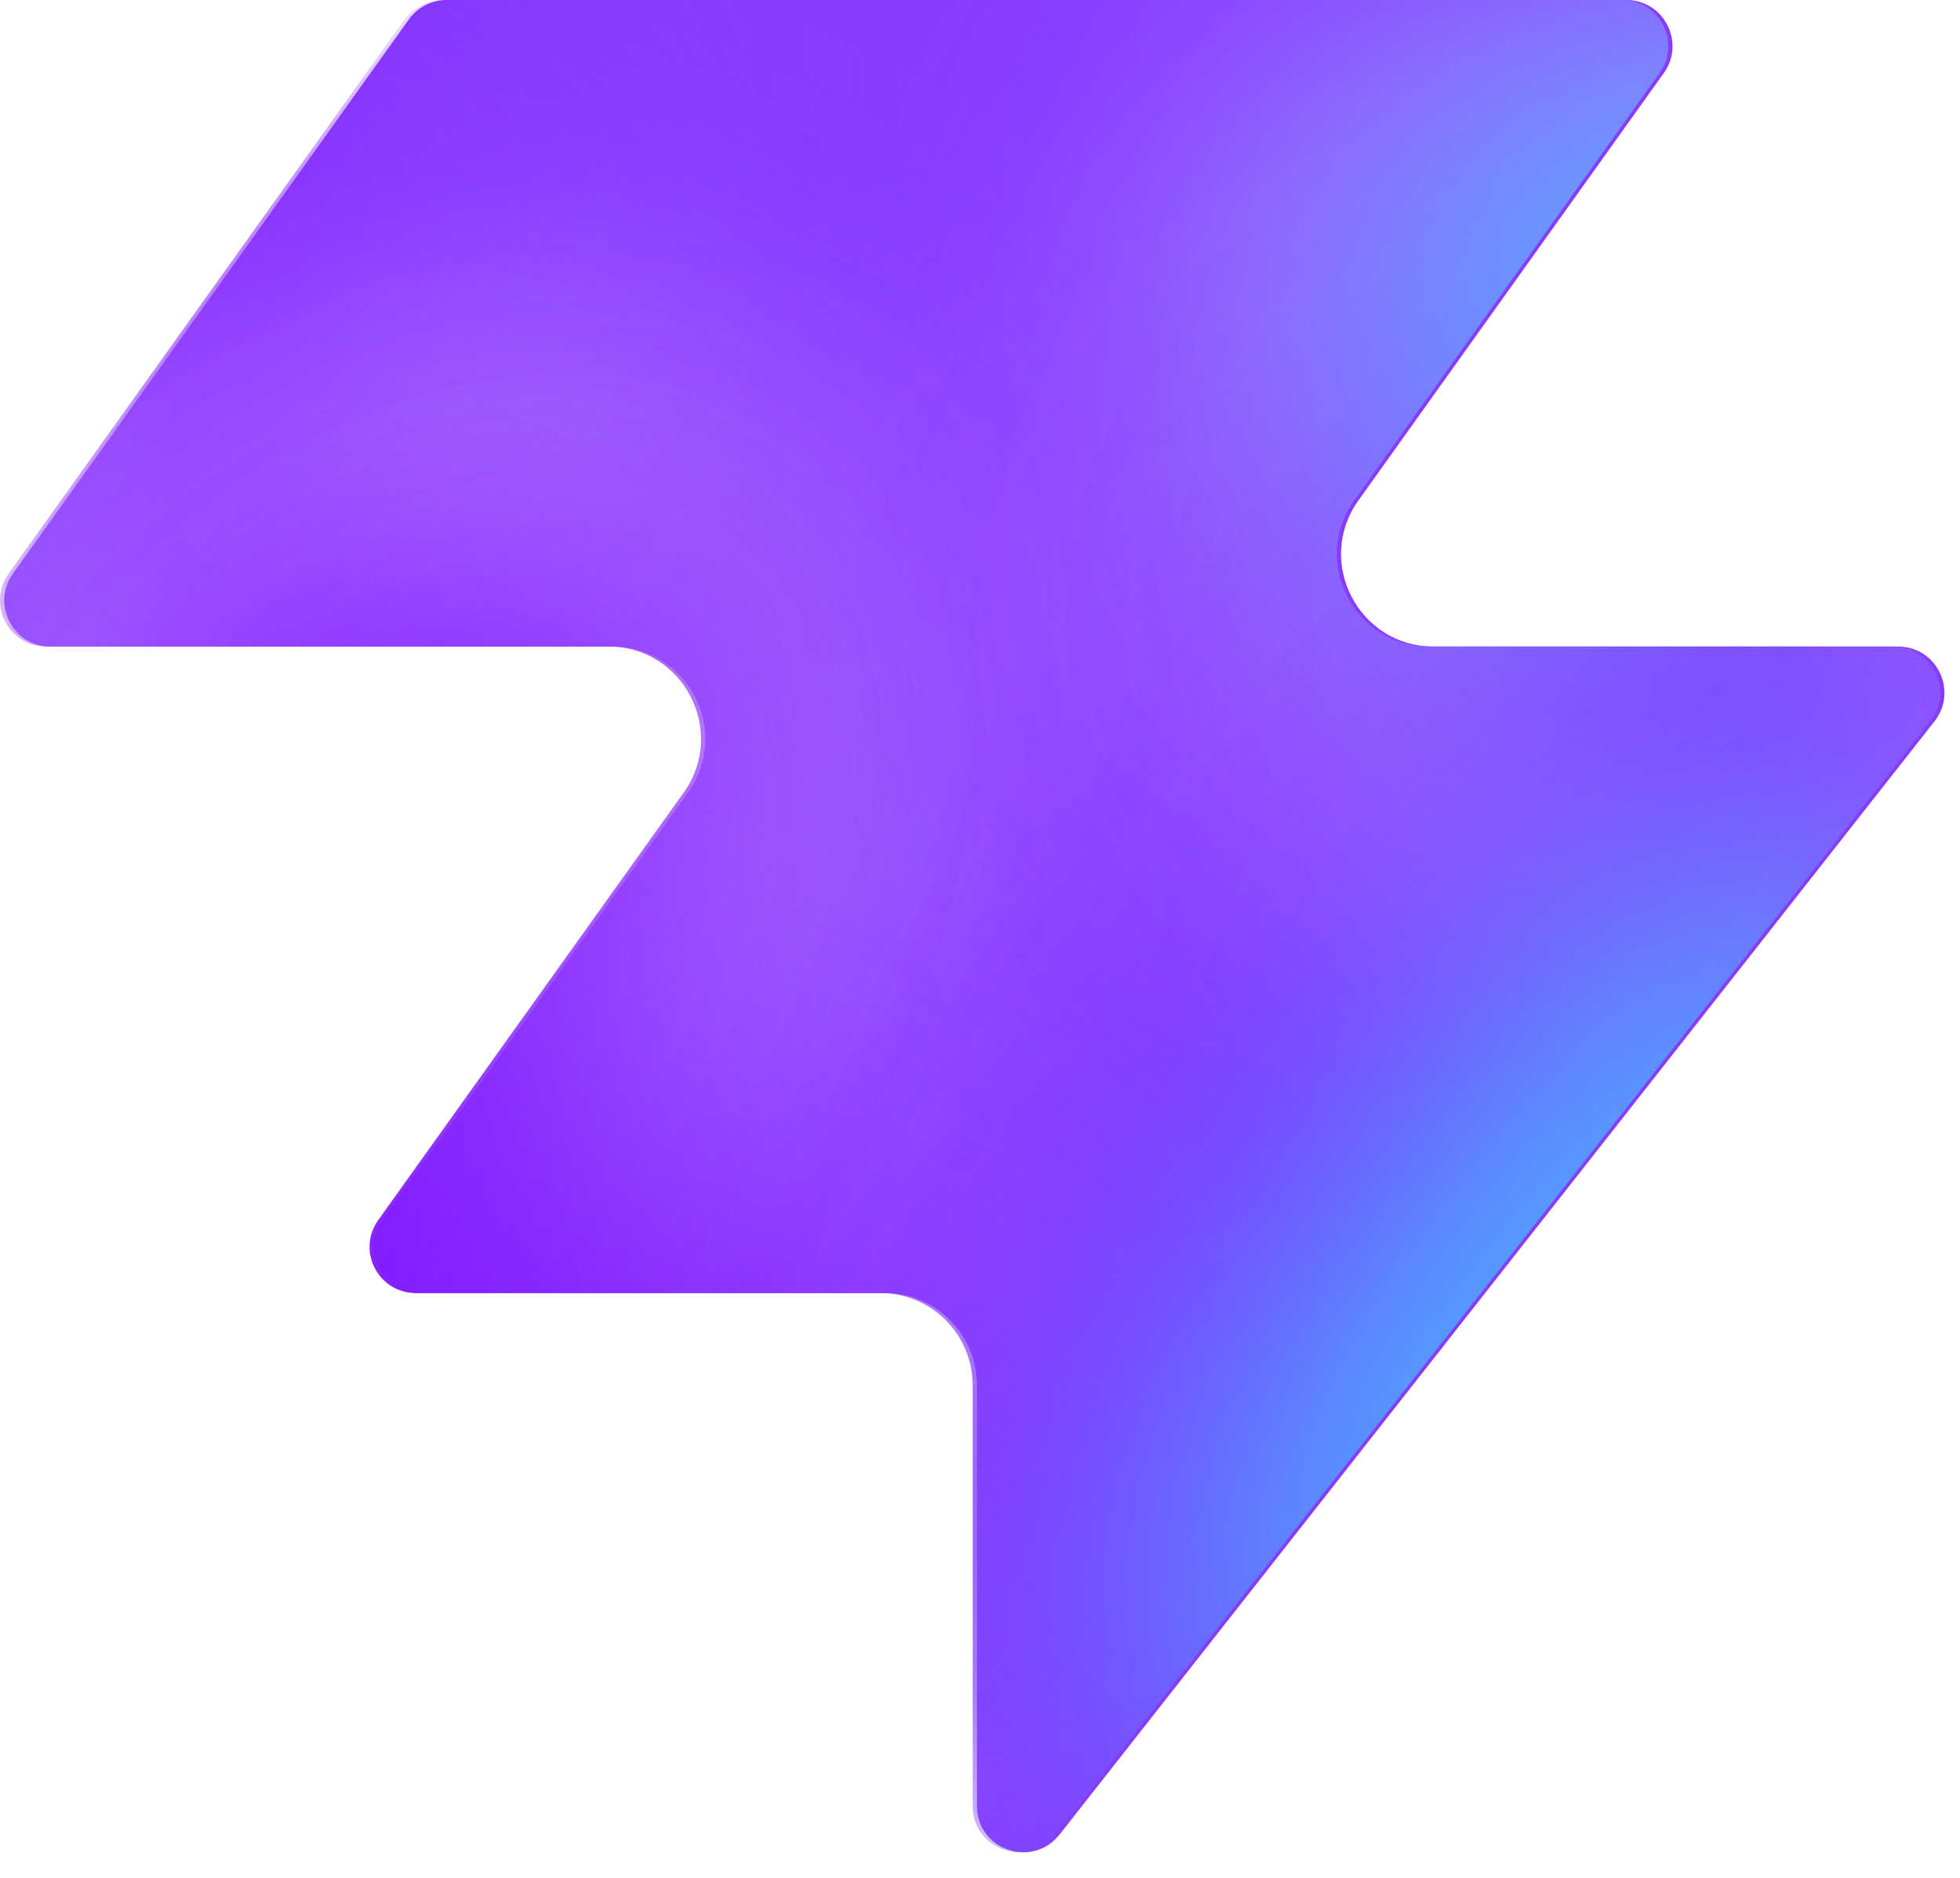
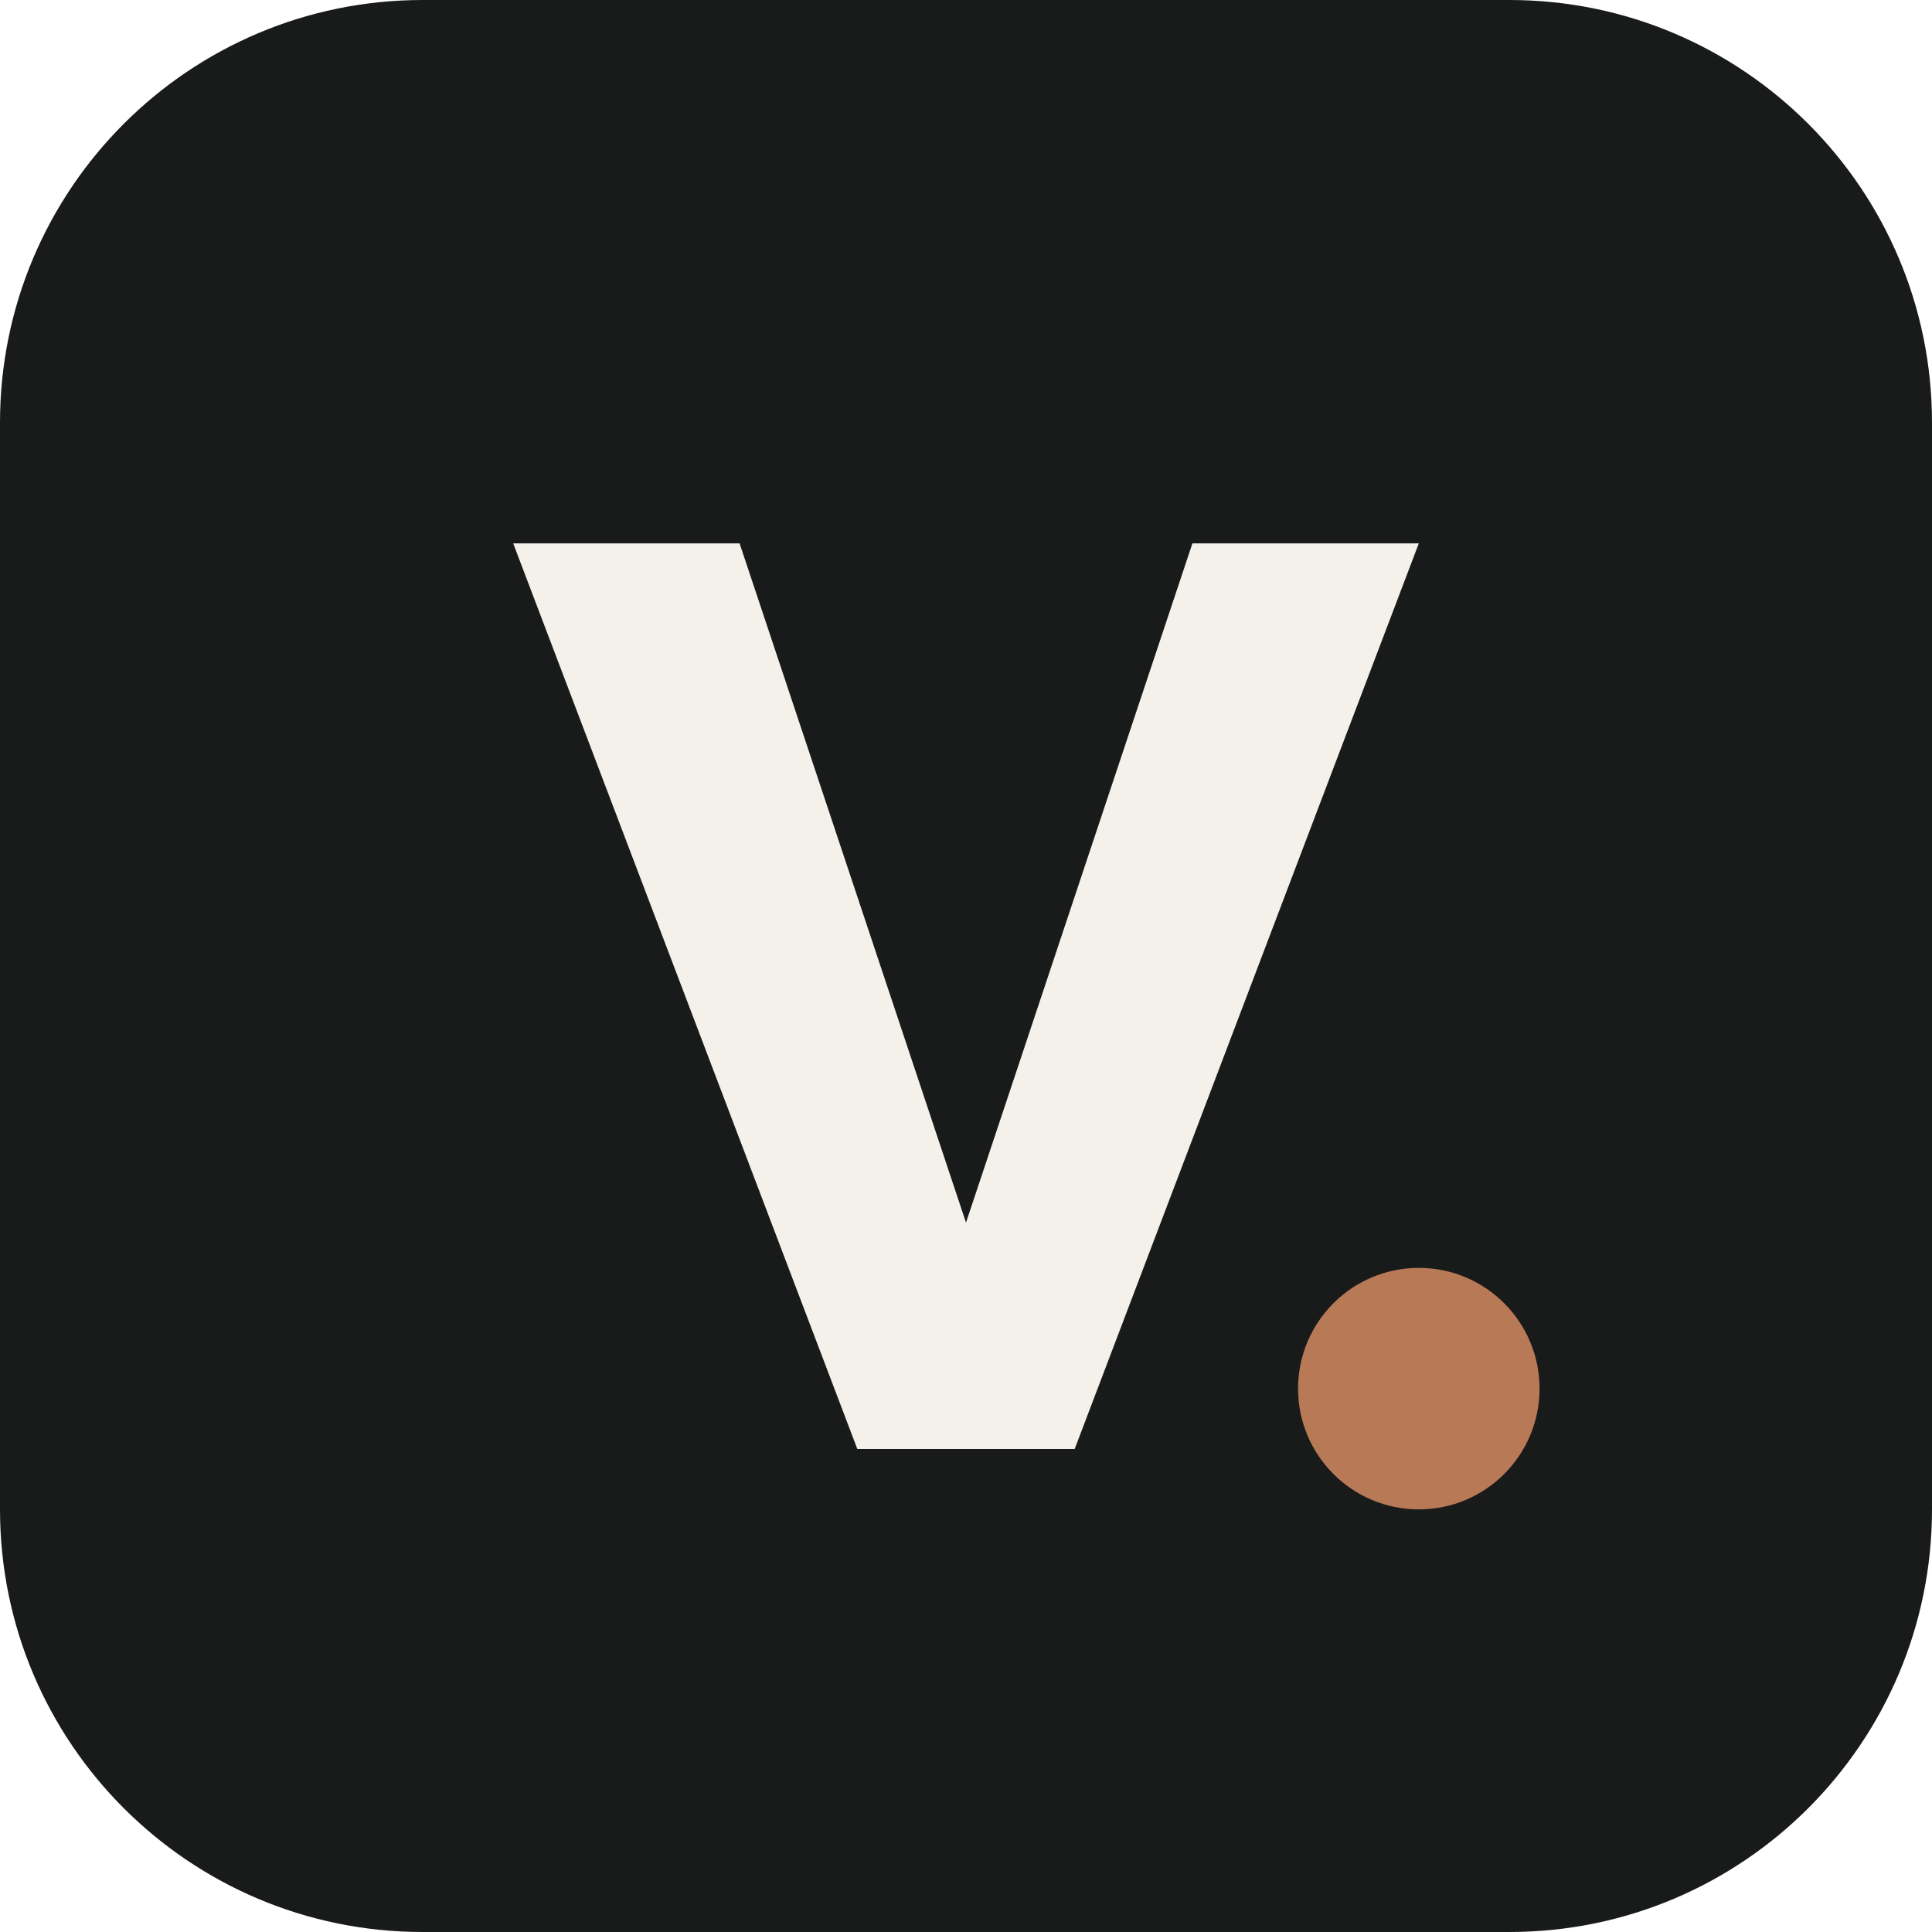
- <svg xmlns="http://www.w3.org/2000/svg" width="48" height="46" fill="none" viewBox="0 0 48 46">
-   <path fill="#863bff" d="M25.946 44.938c-.664.845-2.021.375-2.021-.698V33.937a2.26 2.26 0 0 0-2.262-2.262H10.287c-.92 0-1.456-1.04-.92-1.788l7.48-10.471c1.07-1.497 0-3.578-1.842-3.578H1.237c-.92 0-1.456-1.04-.92-1.788L10.013.474c.214-.297.556-.474.92-.474h28.894c.92 0 1.456 1.04.92 1.788l-7.48 10.471c-1.07 1.498 0 3.579 1.842 3.579h11.377c.943 0 1.473 1.088.89 1.83L25.947 44.94z" style="fill:#863bff;fill:color(display-p3 .525 .23 1);fill-opacity:1" />
-   <mask id="a" width="48" height="46" x="0" y="0" maskUnits="userSpaceOnUse" style="mask-type:alpha">
-     <path fill="#000" d="M25.842 44.938c-.664.844-2.021.375-2.021-.698V33.937a2.26 2.26 0 0 0-2.262-2.262H10.183c-.92 0-1.456-1.04-.92-1.788l7.48-10.471c1.07-1.498 0-3.579-1.842-3.579H1.133c-.92 0-1.456-1.04-.92-1.787L9.91.473c.214-.297.556-.474.92-.474h28.894c.92 0 1.456 1.04.92 1.788l-7.48 10.471c-1.07 1.498 0 3.578 1.842 3.578h11.377c.943 0 1.473 1.088.89 1.832L25.843 44.94z" style="fill:#000;fill-opacity:1" />
-   </mask>
-   <g mask="url(#a)">
-     <g filter="url(#b)">
-       <ellipse cx="5.508" cy="14.704" fill="#ede6ff" rx="5.508" ry="14.704" style="fill:#ede6ff;fill:color(display-p3 .927 .903 1);fill-opacity:1" transform="matrix(.00324 1 1 -.00324 -4.47 31.516)" />
-     </g>
-     <g filter="url(#c)">
-       <ellipse cx="10.399" cy="29.851" fill="#ede6ff" rx="10.399" ry="29.851" style="fill:#ede6ff;fill:color(display-p3 .927 .903 1);fill-opacity:1" transform="matrix(.00324 1 1 -.00324 -39.328 7.883)" />
-     </g>
-     <g filter="url(#d)">
-       <ellipse cx="5.508" cy="30.487" fill="#7e14ff" rx="5.508" ry="30.487" style="fill:#7e14ff;fill:color(display-p3 .492 .077 1);fill-opacity:1" transform="rotate(89.814 -25.913 -14.639)scale(1 -1)" />
-     </g>
-     <g filter="url(#e)">
-       <ellipse cx="5.508" cy="30.599" fill="#7e14ff" rx="5.508" ry="30.599" style="fill:#7e14ff;fill:color(display-p3 .492 .077 1);fill-opacity:1" transform="rotate(89.814 -32.644 -3.334)scale(1 -1)" />
-     </g>
-     <g filter="url(#f)">
-       <ellipse cx="5.508" cy="30.599" fill="#7e14ff" rx="5.508" ry="30.599" style="fill:#7e14ff;fill:color(display-p3 .492 .077 1);fill-opacity:1" transform="matrix(.00324 1 1 -.00324 -34.34 30.47)" />
-     </g>
-     <g filter="url(#g)">
-       <ellipse cx="14.072" cy="22.078" fill="#ede6ff" rx="14.072" ry="22.078" style="fill:#ede6ff;fill:color(display-p3 .927 .903 1);fill-opacity:1" transform="rotate(93.35 24.506 48.493)scale(-1 1)" />
-     </g>
-     <g filter="url(#h)">
-       <ellipse cx="3.47" cy="21.501" fill="#7e14ff" rx="3.47" ry="21.501" style="fill:#7e14ff;fill:color(display-p3 .492 .077 1);fill-opacity:1" transform="rotate(89.009 28.708 47.59)scale(-1 1)" />
-     </g>
-     <g filter="url(#i)">
-       <ellipse cx="3.47" cy="21.501" fill="#7e14ff" rx="3.47" ry="21.501" style="fill:#7e14ff;fill:color(display-p3 .492 .077 1);fill-opacity:1" transform="rotate(89.009 28.708 47.59)scale(-1 1)" />
-     </g>
-     <g filter="url(#j)">
-       <ellipse cx=".387" cy="8.972" fill="#7e14ff" rx="4.407" ry="29.108" style="fill:#7e14ff;fill:color(display-p3 .492 .077 1);fill-opacity:1" transform="rotate(39.51 .387 8.972)" />
-     </g>
-     <g filter="url(#k)">
-       <ellipse cx="47.523" cy="-6.092" fill="#7e14ff" rx="4.407" ry="29.108" style="fill:#7e14ff;fill:color(display-p3 .492 .077 1);fill-opacity:1" transform="rotate(37.892 47.523 -6.092)" />
-     </g>
-     <g filter="url(#l)">
-       <ellipse cx="41.412" cy="6.333" fill="#47bfff" rx="5.971" ry="9.665" style="fill:#47bfff;fill:color(display-p3 .28 .748 1);fill-opacity:1" transform="rotate(37.892 41.412 6.333)" />
-     </g>
-     <g filter="url(#m)">
-       <ellipse cx="-1.879" cy="38.332" fill="#7e14ff" rx="4.407" ry="29.108" style="fill:#7e14ff;fill:color(display-p3 .492 .077 1);fill-opacity:1" transform="rotate(37.892 -1.88 38.332)" />
-     </g>
-     <g filter="url(#n)">
-       <ellipse cx="-1.879" cy="38.332" fill="#7e14ff" rx="4.407" ry="29.108" style="fill:#7e14ff;fill:color(display-p3 .492 .077 1);fill-opacity:1" transform="rotate(37.892 -1.88 38.332)" />
-     </g>
-     <g filter="url(#o)">
-       <ellipse cx="35.651" cy="29.907" fill="#7e14ff" rx="4.407" ry="29.108" style="fill:#7e14ff;fill:color(display-p3 .492 .077 1);fill-opacity:1" transform="rotate(37.892 35.651 29.907)" />
-     </g>
-     <g filter="url(#p)">
-       <ellipse cx="38.418" cy="32.4" fill="#47bfff" rx="5.971" ry="15.297" style="fill:#47bfff;fill:color(display-p3 .28 .748 1);fill-opacity:1" transform="rotate(37.892 38.418 32.4)" />
-     </g>
-   </g>
-   <defs>
-     <filter id="b" width="60.045" height="41.654" x="-19.77" y="16.149" color-interpolation-filters="sRGB" filterUnits="userSpaceOnUse">
-       <feFlood flood-opacity="0" result="BackgroundImageFix" />
-       <feBlend in="SourceGraphic" in2="BackgroundImageFix" result="shape" />
-       <feGaussianBlur result="effect1_foregroundBlur_2002_17158" stdDeviation="7.659" />
-     </filter>
-     <filter id="c" width="90.34" height="51.437" x="-54.613" y="-7.533" color-interpolation-filters="sRGB" filterUnits="userSpaceOnUse">
-       <feFlood flood-opacity="0" result="BackgroundImageFix" />
-       <feBlend in="SourceGraphic" in2="BackgroundImageFix" result="shape" />
-       <feGaussianBlur result="effect1_foregroundBlur_2002_17158" stdDeviation="7.659" />
-     </filter>
-     <filter id="d" width="79.355" height="29.4" x="-49.64" y="2.03" color-interpolation-filters="sRGB" filterUnits="userSpaceOnUse">
-       <feFlood flood-opacity="0" result="BackgroundImageFix" />
-       <feBlend in="SourceGraphic" in2="BackgroundImageFix" result="shape" />
-       <feGaussianBlur result="effect1_foregroundBlur_2002_17158" stdDeviation="4.596" />
-     </filter>
-     <filter id="e" width="79.579" height="29.4" x="-45.045" y="20.029" color-interpolation-filters="sRGB" filterUnits="userSpaceOnUse">
-       <feFlood flood-opacity="0" result="BackgroundImageFix" />
-       <feBlend in="SourceGraphic" in2="BackgroundImageFix" result="shape" />
-       <feGaussianBlur result="effect1_foregroundBlur_2002_17158" stdDeviation="4.596" />
-     </filter>
-     <filter id="f" width="79.579" height="29.4" x="-43.513" y="21.178" color-interpolation-filters="sRGB" filterUnits="userSpaceOnUse">
-       <feFlood flood-opacity="0" result="BackgroundImageFix" />
-       <feBlend in="SourceGraphic" in2="BackgroundImageFix" result="shape" />
-       <feGaussianBlur result="effect1_foregroundBlur_2002_17158" stdDeviation="4.596" />
-     </filter>
-     <filter id="g" width="74.749" height="58.852" x="15.756" y="-17.901" color-interpolation-filters="sRGB" filterUnits="userSpaceOnUse">
-       <feFlood flood-opacity="0" result="BackgroundImageFix" />
-       <feBlend in="SourceGraphic" in2="BackgroundImageFix" result="shape" />
-       <feGaussianBlur result="effect1_foregroundBlur_2002_17158" stdDeviation="7.659" />
-     </filter>
-     <filter id="h" width="61.377" height="25.362" x="23.548" y="2.284" color-interpolation-filters="sRGB" filterUnits="userSpaceOnUse">
-       <feFlood flood-opacity="0" result="BackgroundImageFix" />
-       <feBlend in="SourceGraphic" in2="BackgroundImageFix" result="shape" />
-       <feGaussianBlur result="effect1_foregroundBlur_2002_17158" stdDeviation="4.596" />
-     </filter>
-     <filter id="i" width="61.377" height="25.362" x="23.548" y="2.284" color-interpolation-filters="sRGB" filterUnits="userSpaceOnUse">
-       <feFlood flood-opacity="0" result="BackgroundImageFix" />
-       <feBlend in="SourceGraphic" in2="BackgroundImageFix" result="shape" />
-       <feGaussianBlur result="effect1_foregroundBlur_2002_17158" stdDeviation="4.596" />
-     </filter>
-     <filter id="j" width="56.045" height="63.649" x="-27.636" y="-22.853" color-interpolation-filters="sRGB" filterUnits="userSpaceOnUse">
-       <feFlood flood-opacity="0" result="BackgroundImageFix" />
-       <feBlend in="SourceGraphic" in2="BackgroundImageFix" result="shape" />
-       <feGaussianBlur result="effect1_foregroundBlur_2002_17158" stdDeviation="4.596" />
-     </filter>
-     <filter id="k" width="54.814" height="64.646" x="20.116" y="-38.415" color-interpolation-filters="sRGB" filterUnits="userSpaceOnUse">
-       <feFlood flood-opacity="0" result="BackgroundImageFix" />
-       <feBlend in="SourceGraphic" in2="BackgroundImageFix" result="shape" />
-       <feGaussianBlur result="effect1_foregroundBlur_2002_17158" stdDeviation="4.596" />
-     </filter>
-     <filter id="l" width="33.541" height="35.313" x="24.641" y="-11.323" color-interpolation-filters="sRGB" filterUnits="userSpaceOnUse">
-       <feFlood flood-opacity="0" result="BackgroundImageFix" />
-       <feBlend in="SourceGraphic" in2="BackgroundImageFix" result="shape" />
-       <feGaussianBlur result="effect1_foregroundBlur_2002_17158" stdDeviation="4.596" />
-     </filter>
-     <filter id="m" width="54.814" height="64.646" x="-29.286" y="6.009" color-interpolation-filters="sRGB" filterUnits="userSpaceOnUse">
-       <feFlood flood-opacity="0" result="BackgroundImageFix" />
-       <feBlend in="SourceGraphic" in2="BackgroundImageFix" result="shape" />
-       <feGaussianBlur result="effect1_foregroundBlur_2002_17158" stdDeviation="4.596" />
-     </filter>
-     <filter id="n" width="54.814" height="64.646" x="-29.286" y="6.009" color-interpolation-filters="sRGB" filterUnits="userSpaceOnUse">
-       <feFlood flood-opacity="0" result="BackgroundImageFix" />
-       <feBlend in="SourceGraphic" in2="BackgroundImageFix" result="shape" />
-       <feGaussianBlur result="effect1_foregroundBlur_2002_17158" stdDeviation="4.596" />
-     </filter>
-     <filter id="o" width="54.814" height="64.646" x="8.244" y="-2.416" color-interpolation-filters="sRGB" filterUnits="userSpaceOnUse">
-       <feFlood flood-opacity="0" result="BackgroundImageFix" />
-       <feBlend in="SourceGraphic" in2="BackgroundImageFix" result="shape" />
-       <feGaussianBlur result="effect1_foregroundBlur_2002_17158" stdDeviation="4.596" />
-     </filter>
-     <filter id="p" width="39.409" height="43.623" x="18.713" y="10.588" color-interpolation-filters="sRGB" filterUnits="userSpaceOnUse">
-       <feFlood flood-opacity="0" result="BackgroundImageFix" />
-       <feBlend in="SourceGraphic" in2="BackgroundImageFix" result="shape" />
-       <feGaussianBlur result="effect1_foregroundBlur_2002_17158" stdDeviation="4.596" />
-     </filter>
-   </defs>
+ <svg xmlns="http://www.w3.org/2000/svg" viewBox="0 0 64 64">
+   <rect width="64" height="64" rx="14" fill="#191B1A" />
+   <path d="M17 18h7.5L32 40.5 39.5 18H47L35.6 48h-7.2z" fill="#F4F1EA" />
+   <circle cx="47" cy="46" r="4" fill="#B87957" />
</svg>
